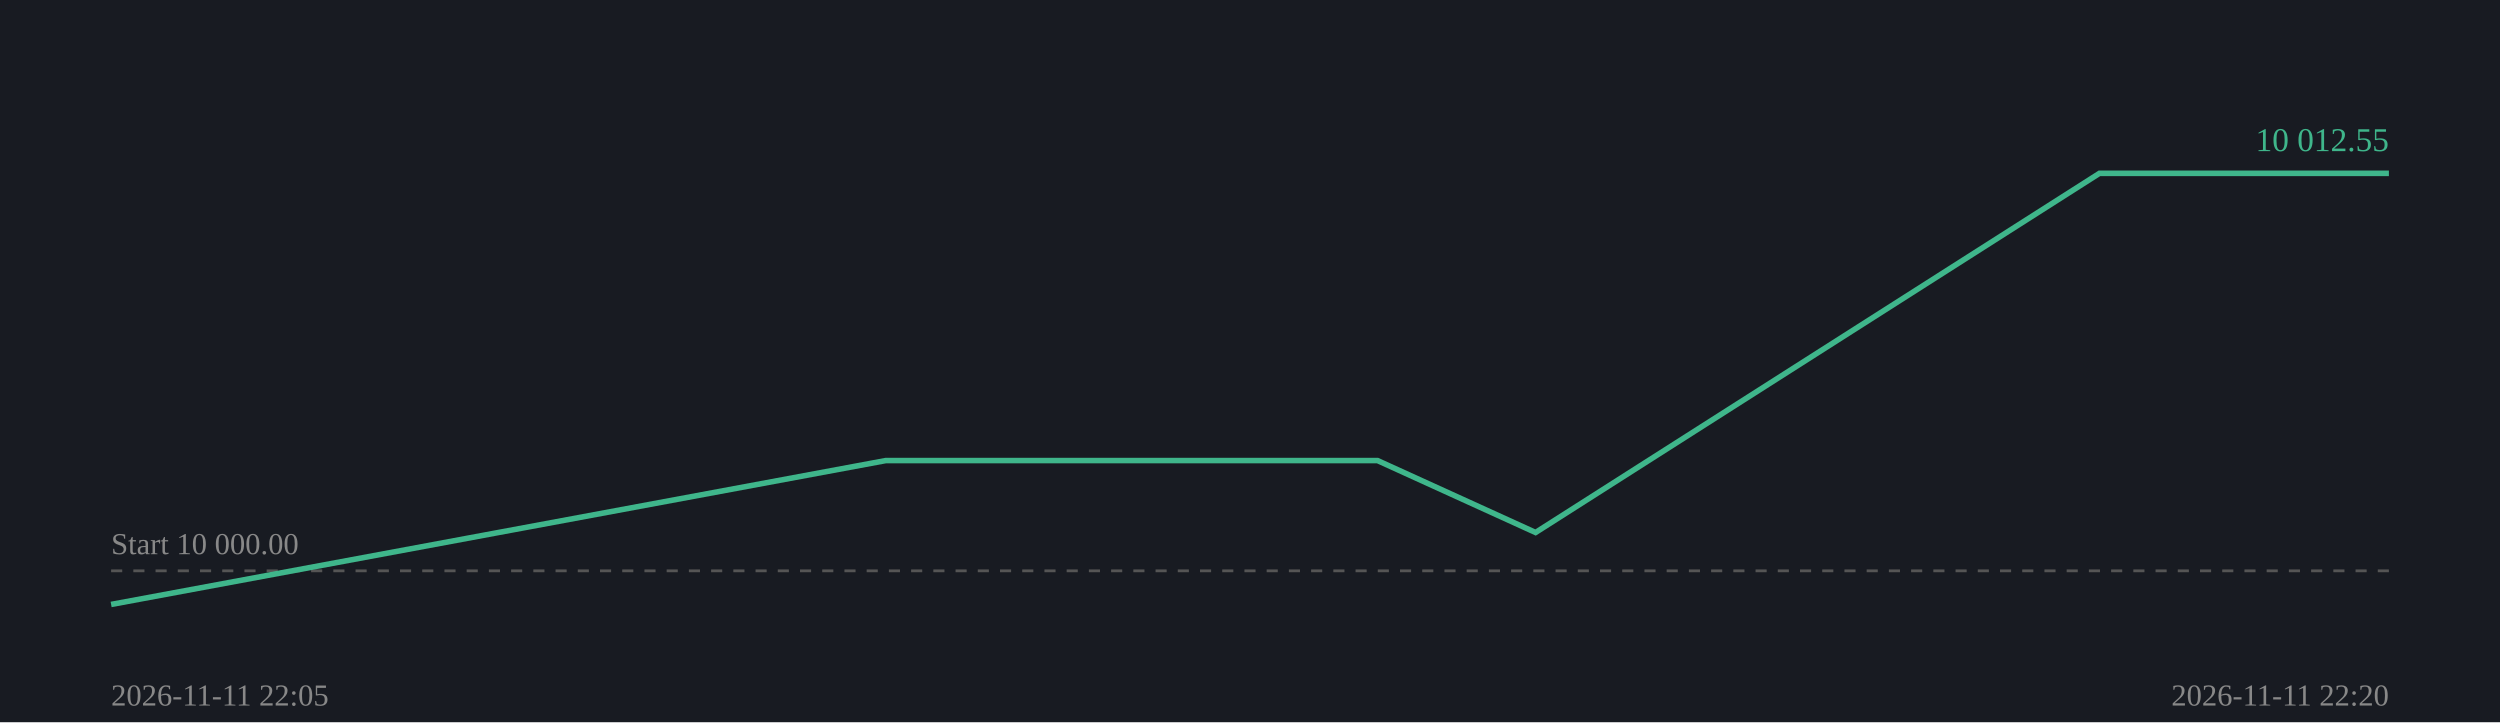
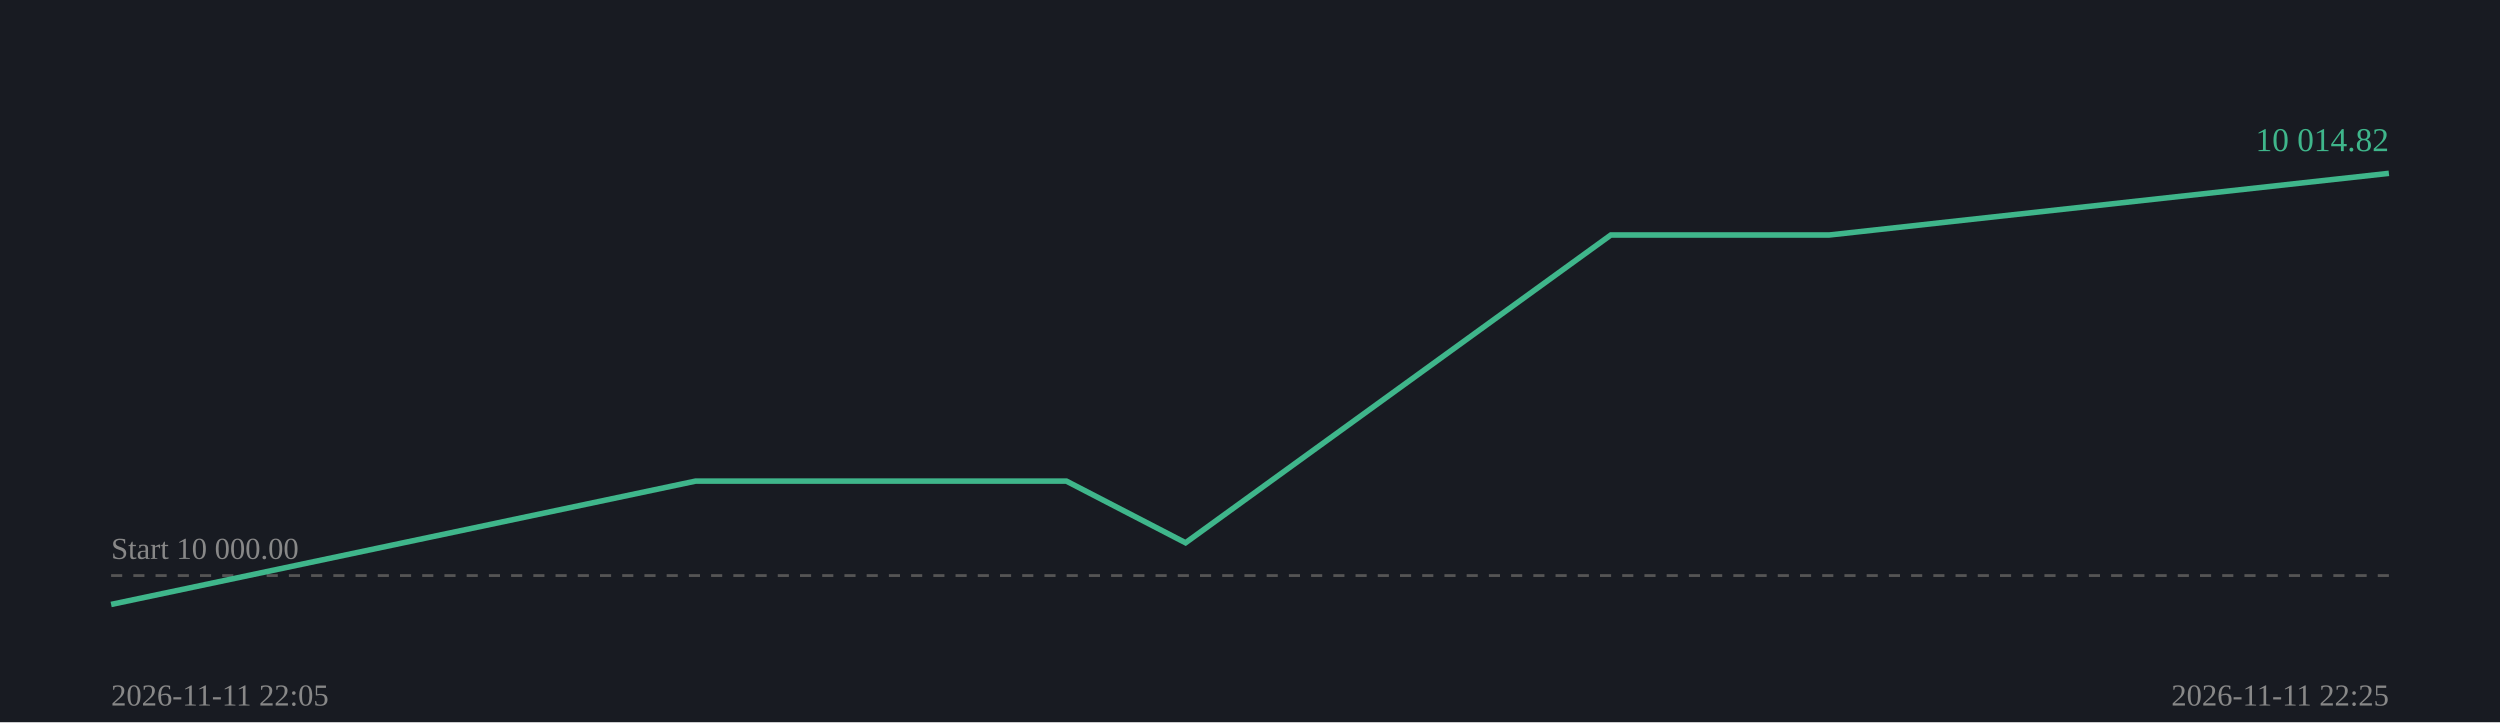
<svg xmlns="http://www.w3.org/2000/svg" viewBox="0 0 900 260" width="900" height="260">
  <rect width="900" height="260" fill="#181b22" />
-   <line x1="40" y1="205.5" x2="860" y2="205.5" stroke="#555" stroke-dasharray="4 4" />
-   <text x="40" y="199.5" fill="#888" font-size="11">Start 10 000.00</text>
-   <path d="M40.0,217.6 L318.9,165.8 L495.9,165.8 L552.8,191.7 L755.8,62.4 L860.0,62.4" fill="none" stroke="#3fb68b" stroke-width="2" />
+   <line x1="40" y1="207.2" x2="860" y2="207.2" stroke="#555" stroke-dasharray="4 4" />
+   <text x="40" y="201.2" fill="#888" font-size="11">Start 10 000.00</text>
+   <path d="M40.0,217.6 L250.4,173.2 L383.9,173.2 L426.8,195.4 L579.9,84.6 L658.5,84.6 L860.0,62.4" fill="none" stroke="#3fb68b" stroke-width="2" />
  <text x="40" y="254" fill="#888" font-size="11">2026-11-11 22:05</text>
-   <text x="860" y="254" fill="#888" font-size="11" text-anchor="end">2026-11-11 22:20</text>
-   <text x="860" y="54.4" fill="#3fb68b" font-size="12" text-anchor="end">10 012.55</text>
+   <text x="860" y="254" fill="#888" font-size="11" text-anchor="end">2026-11-11 22:25</text>
+   <text x="860" y="54.4" fill="#3fb68b" font-size="12" text-anchor="end">10 014.82</text>
</svg>
